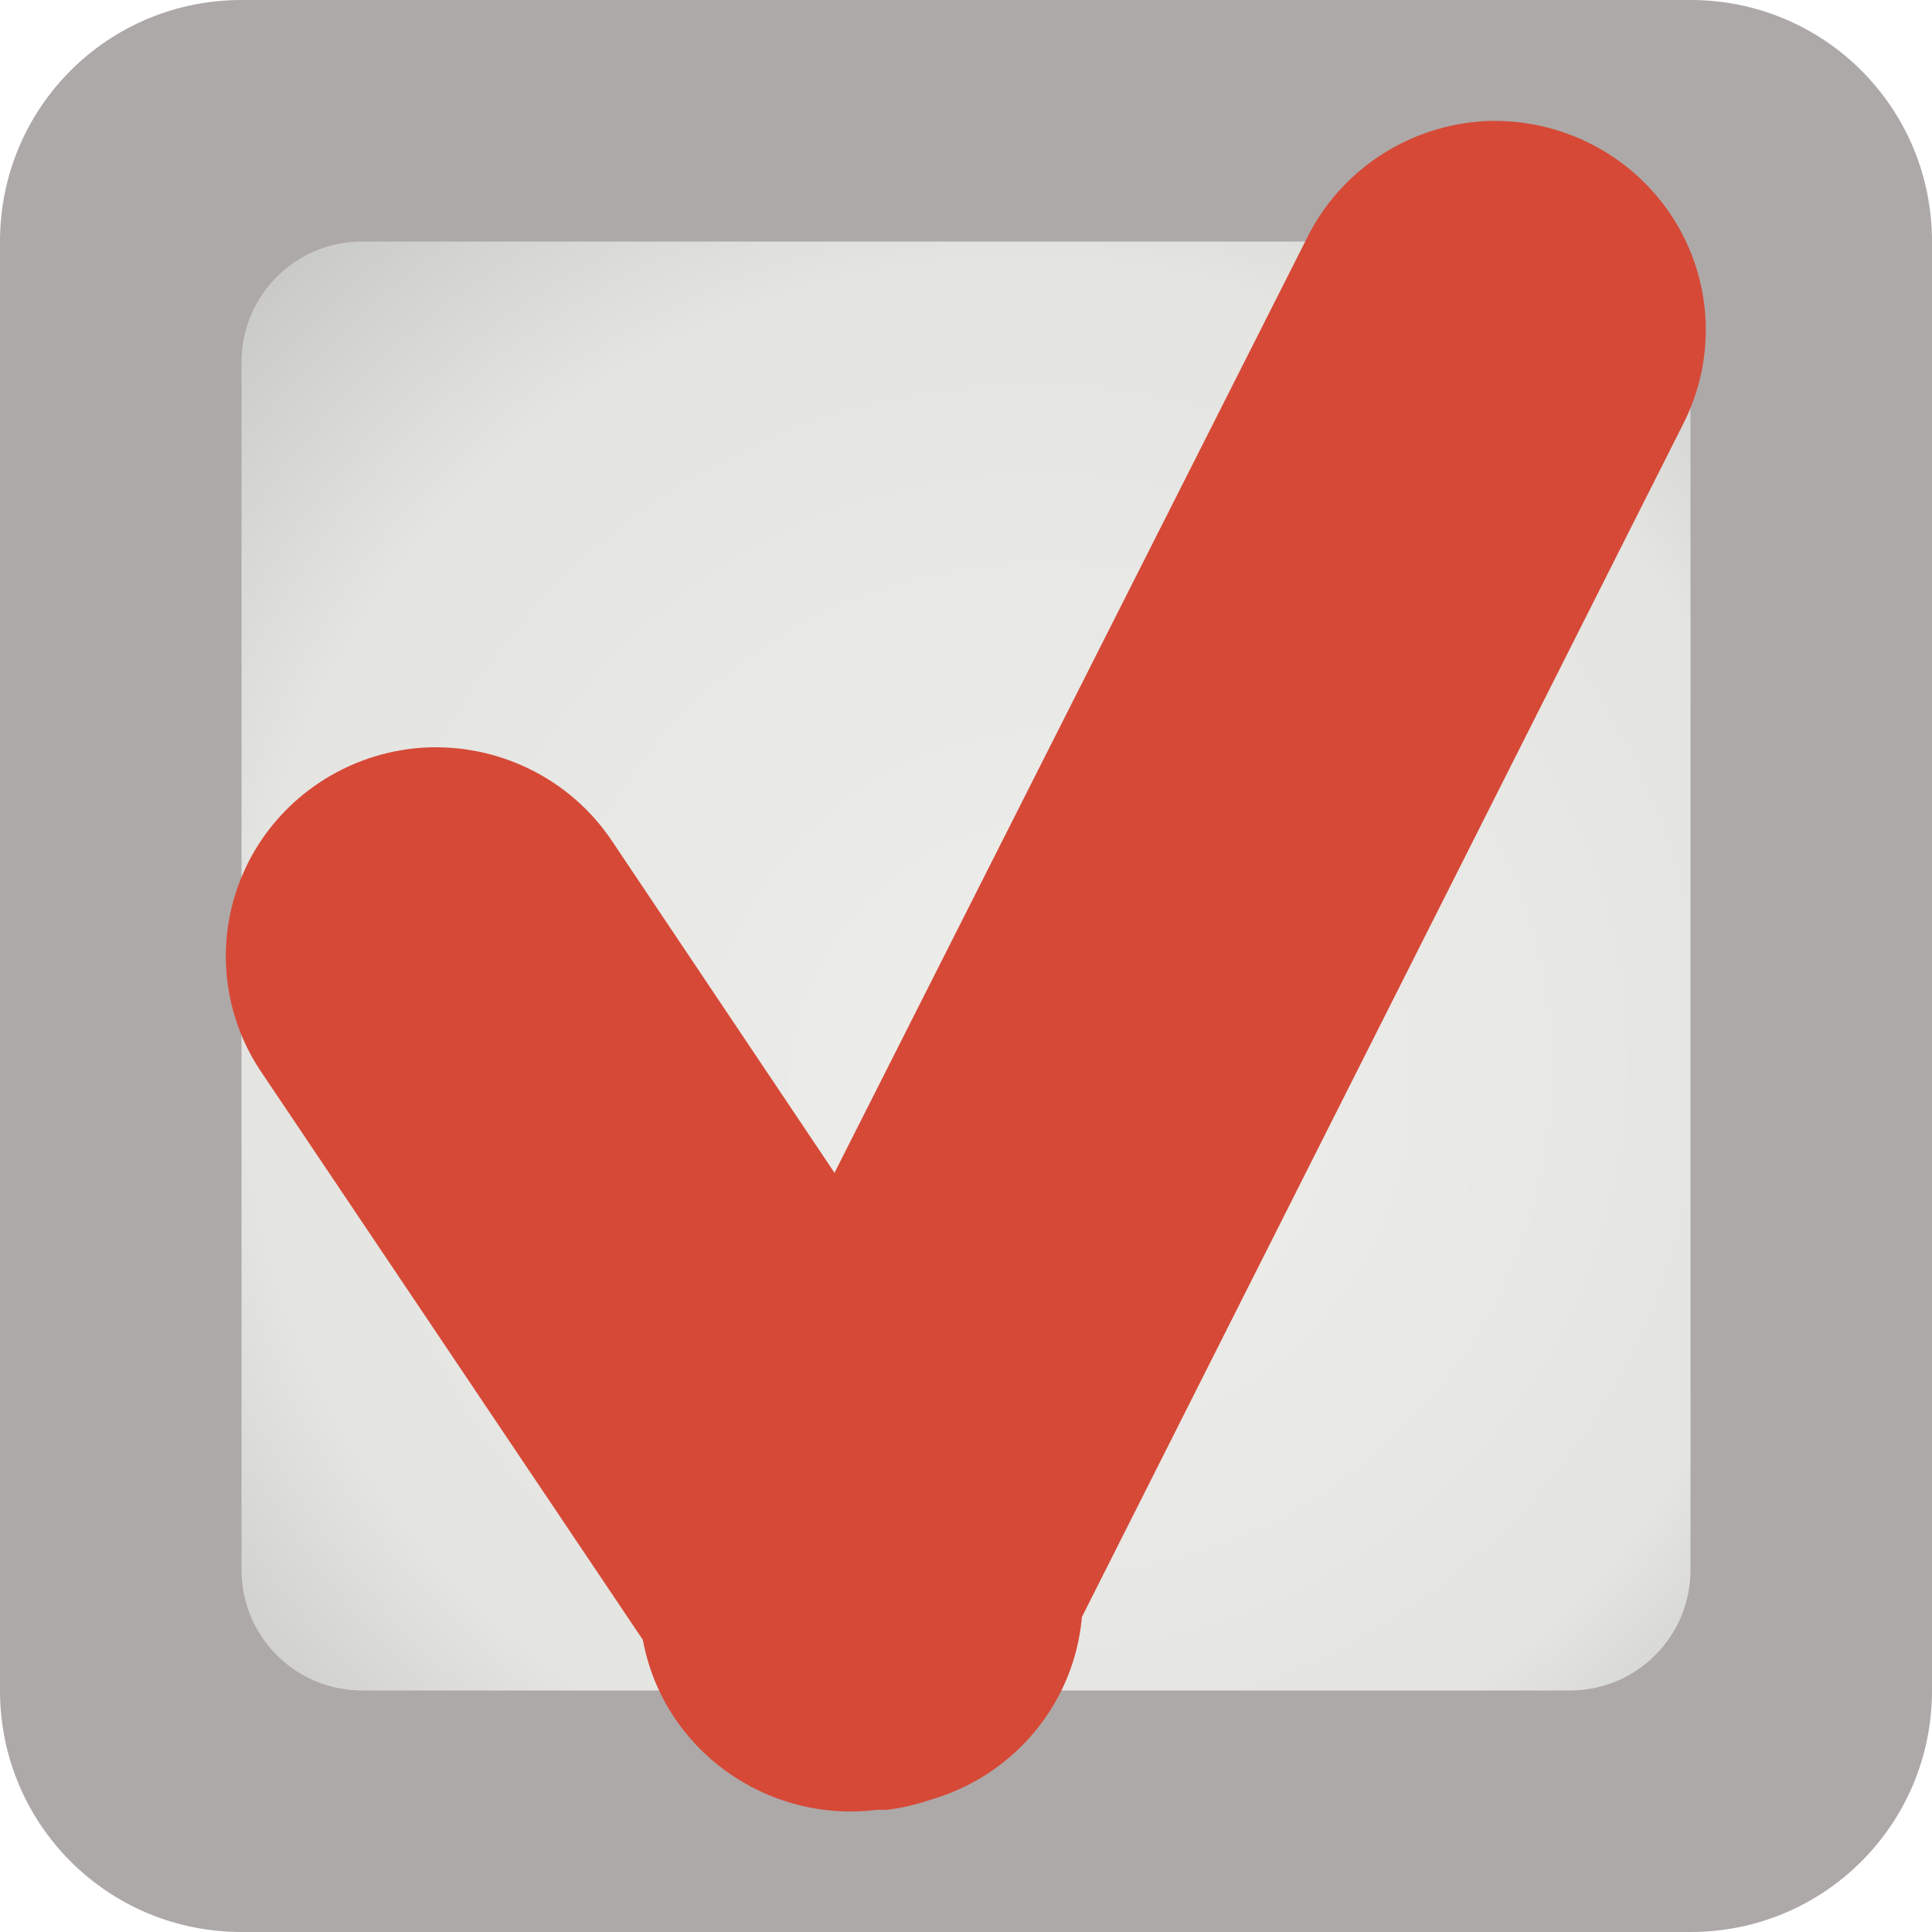
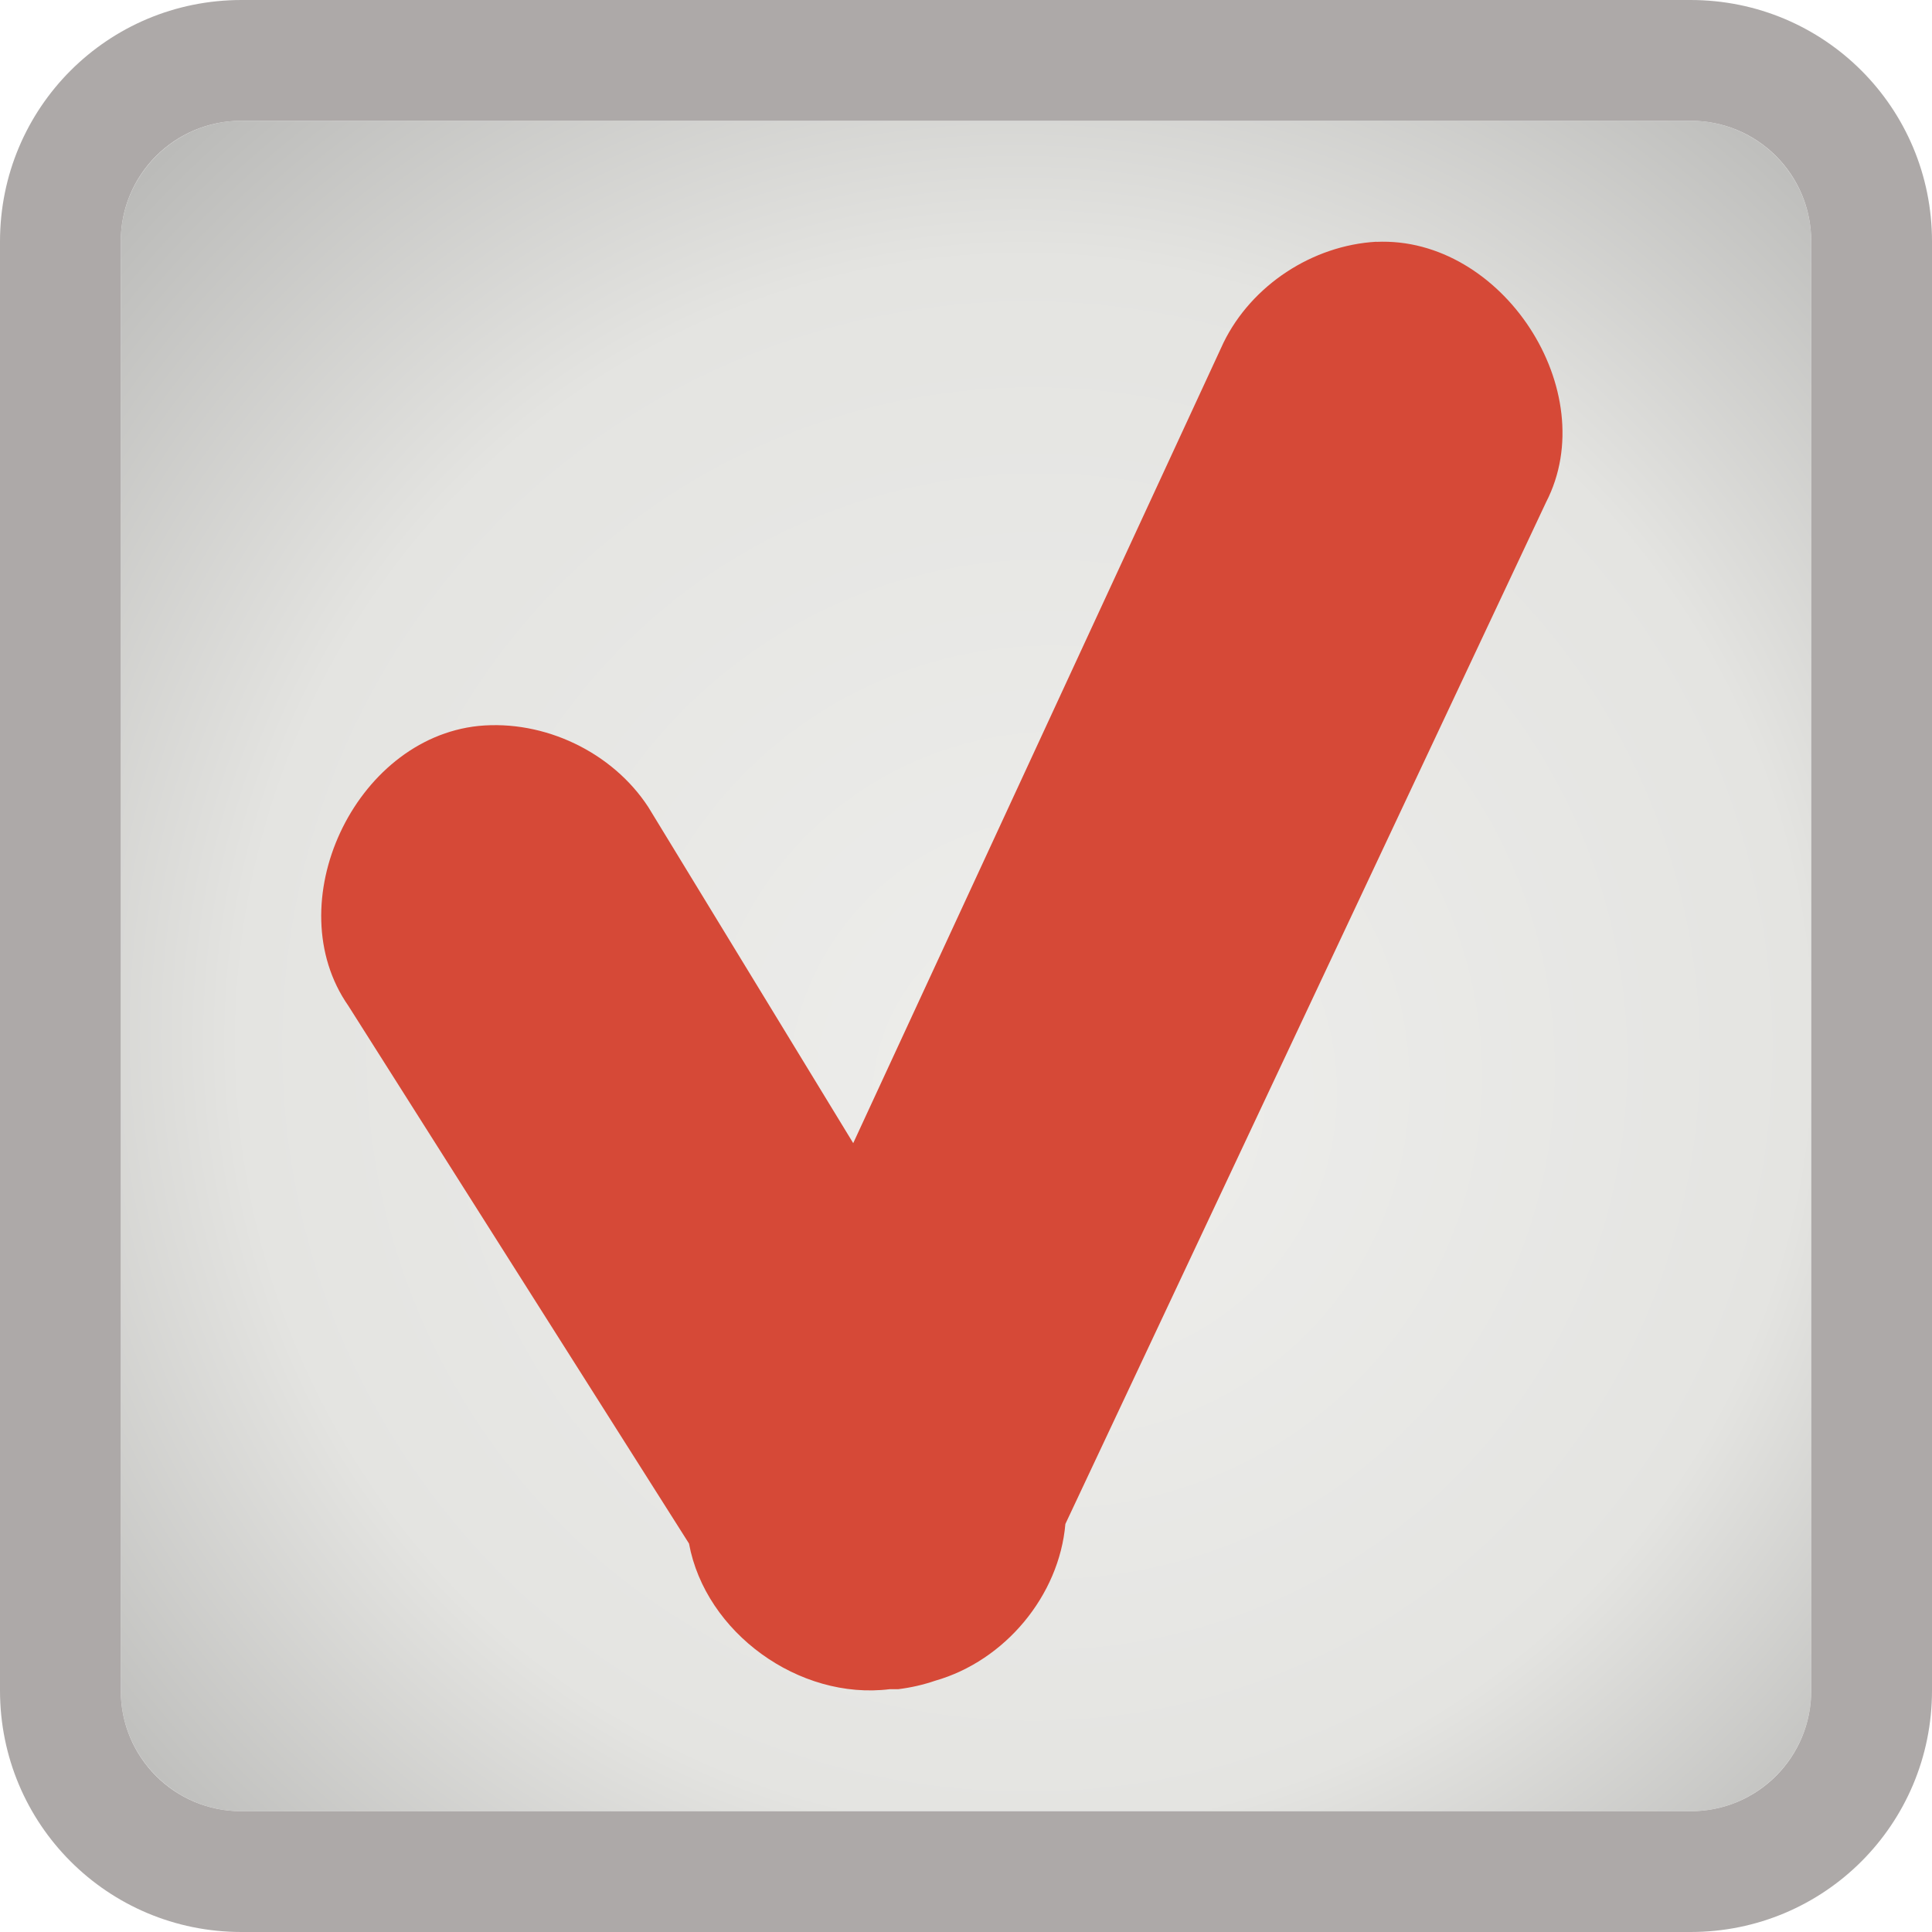
<svg xmlns="http://www.w3.org/2000/svg" xmlns:xlink="http://www.w3.org/1999/xlink" width="16" height="16" id="svg2" version="1.1">
  <defs id="defs4">
    <radialGradient xlink:href="#linearGradient3802" id="radialGradient3810" cx="8" cy="8" fx="7.958" fy="8.849" r="7" gradientUnits="userSpaceOnUse" gradientTransform="matrix(1.285714,-3.0612245e-8,3.0612246e-8,1.285714,-2.285715,-2.285714)" />
    <linearGradient id="linearGradient3802">
      <stop style="stop-color:#eeeeec;stop-opacity:1;" offset="0" id="stop3804" />
      <stop id="stop3812" offset="0.5" style="stop-color:#e4e4e1;stop-opacity:1;" />
      <stop style="stop-color:#949493;stop-opacity:1;" offset="1" id="stop3806" />
    </linearGradient>
    <radialGradient r="7" fy="8.849" fx="7.958" cy="8" cx="8" gradientTransform="matrix(1.285714,-3.0612245e-8,3.0612246e-8,1.285714,-2.285715,-2.285714)" gradientUnits="userSpaceOnUse" id="radialGradient3006" xlink:href="#linearGradient3802" />
    <radialGradient xlink:href="#linearGradient3802" id="radialGradient3784" cx="8" cy="8" fx="8.522" fy="8.683" r="7" gradientUnits="userSpaceOnUse" gradientTransform="matrix(1.857143,-6.3176109e-8,6.3176109e-8,1.857143,-6.857144,-6.857142)" />
  </defs>
  <g id="layer1" transform="translate(0,-1036.362)">
    <rect style="fill:url(#radialGradient3784);fill-opacity:1;stroke:none" id="rect3757" width="14" height="14" x="1" y="1" transform="translate(0,1036.362)" rx="1" ry="1" />
-     <path style="fill:#ada9a8;fill-opacity:1;stroke:none" d="M 2 0 C 0.892 0 3.0947467e-18 0.892 0 2 L 0 14 C 0 15.108 0.892 16 2 16 L 14 16 C 15.108 16 16 15.108 16 14 L 16 2 C 16 0.892 15.108 3.0947467e-18 14 0 L 2 0 z M 3 2 L 13 2 C 13.554 2 14 2.446 14 3 L 14 13 C 14 13.554 13.554 14 13 14 L 3 14 C 2.446 14 2 13.554 2 13 L 2 3 C 2 2.446 2.446 2 3 2 z " transform="translate(0,1036.362)" id="rect3752" />
-     <path style="font-size:medium;font-style:normal;font-variant:normal;font-weight:normal;font-stretch:normal;text-indent:0;text-align:start;text-decoration:none;line-height:normal;letter-spacing:normal;word-spacing:normal;text-transform:none;direction:ltr;block-progression:tb;writing-mode:lr-tb;text-anchor:start;baseline-shift:baseline;color:#000000;fill:#d64937;fill-opacity:1;stroke:none;stroke-width:4;marker:none;visibility:visible;display:inline;overflow:visible;enable-background:accumulate;font-family:Sans;-inkscape-font-specification:Sans" d="m 12.298,1037.365 a 1.75,1.731 0 0 0 -1.477,0.974 l -3.91,7.736 -1.832,-2.732 a 1.75,1.731 0 0 0 -1.641,-0.784 1.75,1.731 0 0 0 -1.258,2.705 l 3.144,4.679 a 1.75,1.731 0 0 0 1.941,1.407 1.75,1.731 0 0 0 0.082,0 1.75,1.731 0 0 0 0.355,-0.082 1.75,1.731 0 0 0 1.258,-1.515 l 4.976,-9.873 a 1.75,1.731 0 0 0 -1.641,-2.515 z" id="path3078" />
+     <path style="fill:#ada9a8;fill-opacity:1;stroke:none" d="M 2 0 C 0.892 0 3.2526065e-18 0.892 0 2 L 0 14 C 0 15.108 0.892 16 2 16 L 14 16 C 15.108 16 16 15.108 16 14 L 16 2 C 16 0.892 15.108 3.2526065e-18 14 0 L 2 0 z M 2 1 L 14 1 C 14.554 1 15 1.446 15 2 L 15 14 C 15 14.554 14.554 15 14 15 L 2 15 C 1.446 15 1 14.554 1 14 L 1 2 C 1 1.446 1.446 1 2 1 z " transform="translate(0,1036.362)" id="rect3752" />
+     <path style="font-size:medium;font-style:normal;font-variant:normal;font-weight:normal;font-stretch:normal;text-indent:0;text-align:start;text-decoration:none;line-height:normal;letter-spacing:normal;word-spacing:normal;text-transform:none;direction:ltr;block-progression:tb;writing-mode:lr-tb;text-anchor:start;baseline-shift:baseline;color:#000000;fill:#d64937;fill-opacity:1;stroke:none;stroke-width:4;marker:none;visibility:visible;display:inline;overflow:visible;enable-background:accumulate;font-family:Sans;-inkscape-font-specification:Sans" d="m 11.399,1038.364 c -0.531,0.03 -1.034,0.361 -1.266,0.835 l -3.067,6.63 -1.697,-2.783 c -0.297,-0.455 -0.861,-0.725 -1.406,-0.672 -1.029,0.107 -1.666,1.475 -1.078,2.318 l 2.821,4.453 c 0.136,0.738 0.912,1.3 1.664,1.206 0.023,5e-4 0.047,5e-4 0.07,0 0.104,-0.013 0.206,-0.036 0.305,-0.07 0.578,-0.165 1.027,-0.705 1.078,-1.298 l 3.981,-8.462 c 0.474,-0.92 -0.363,-2.204 -1.406,-2.156 z" id="path3078" />
  </g>
</svg>
